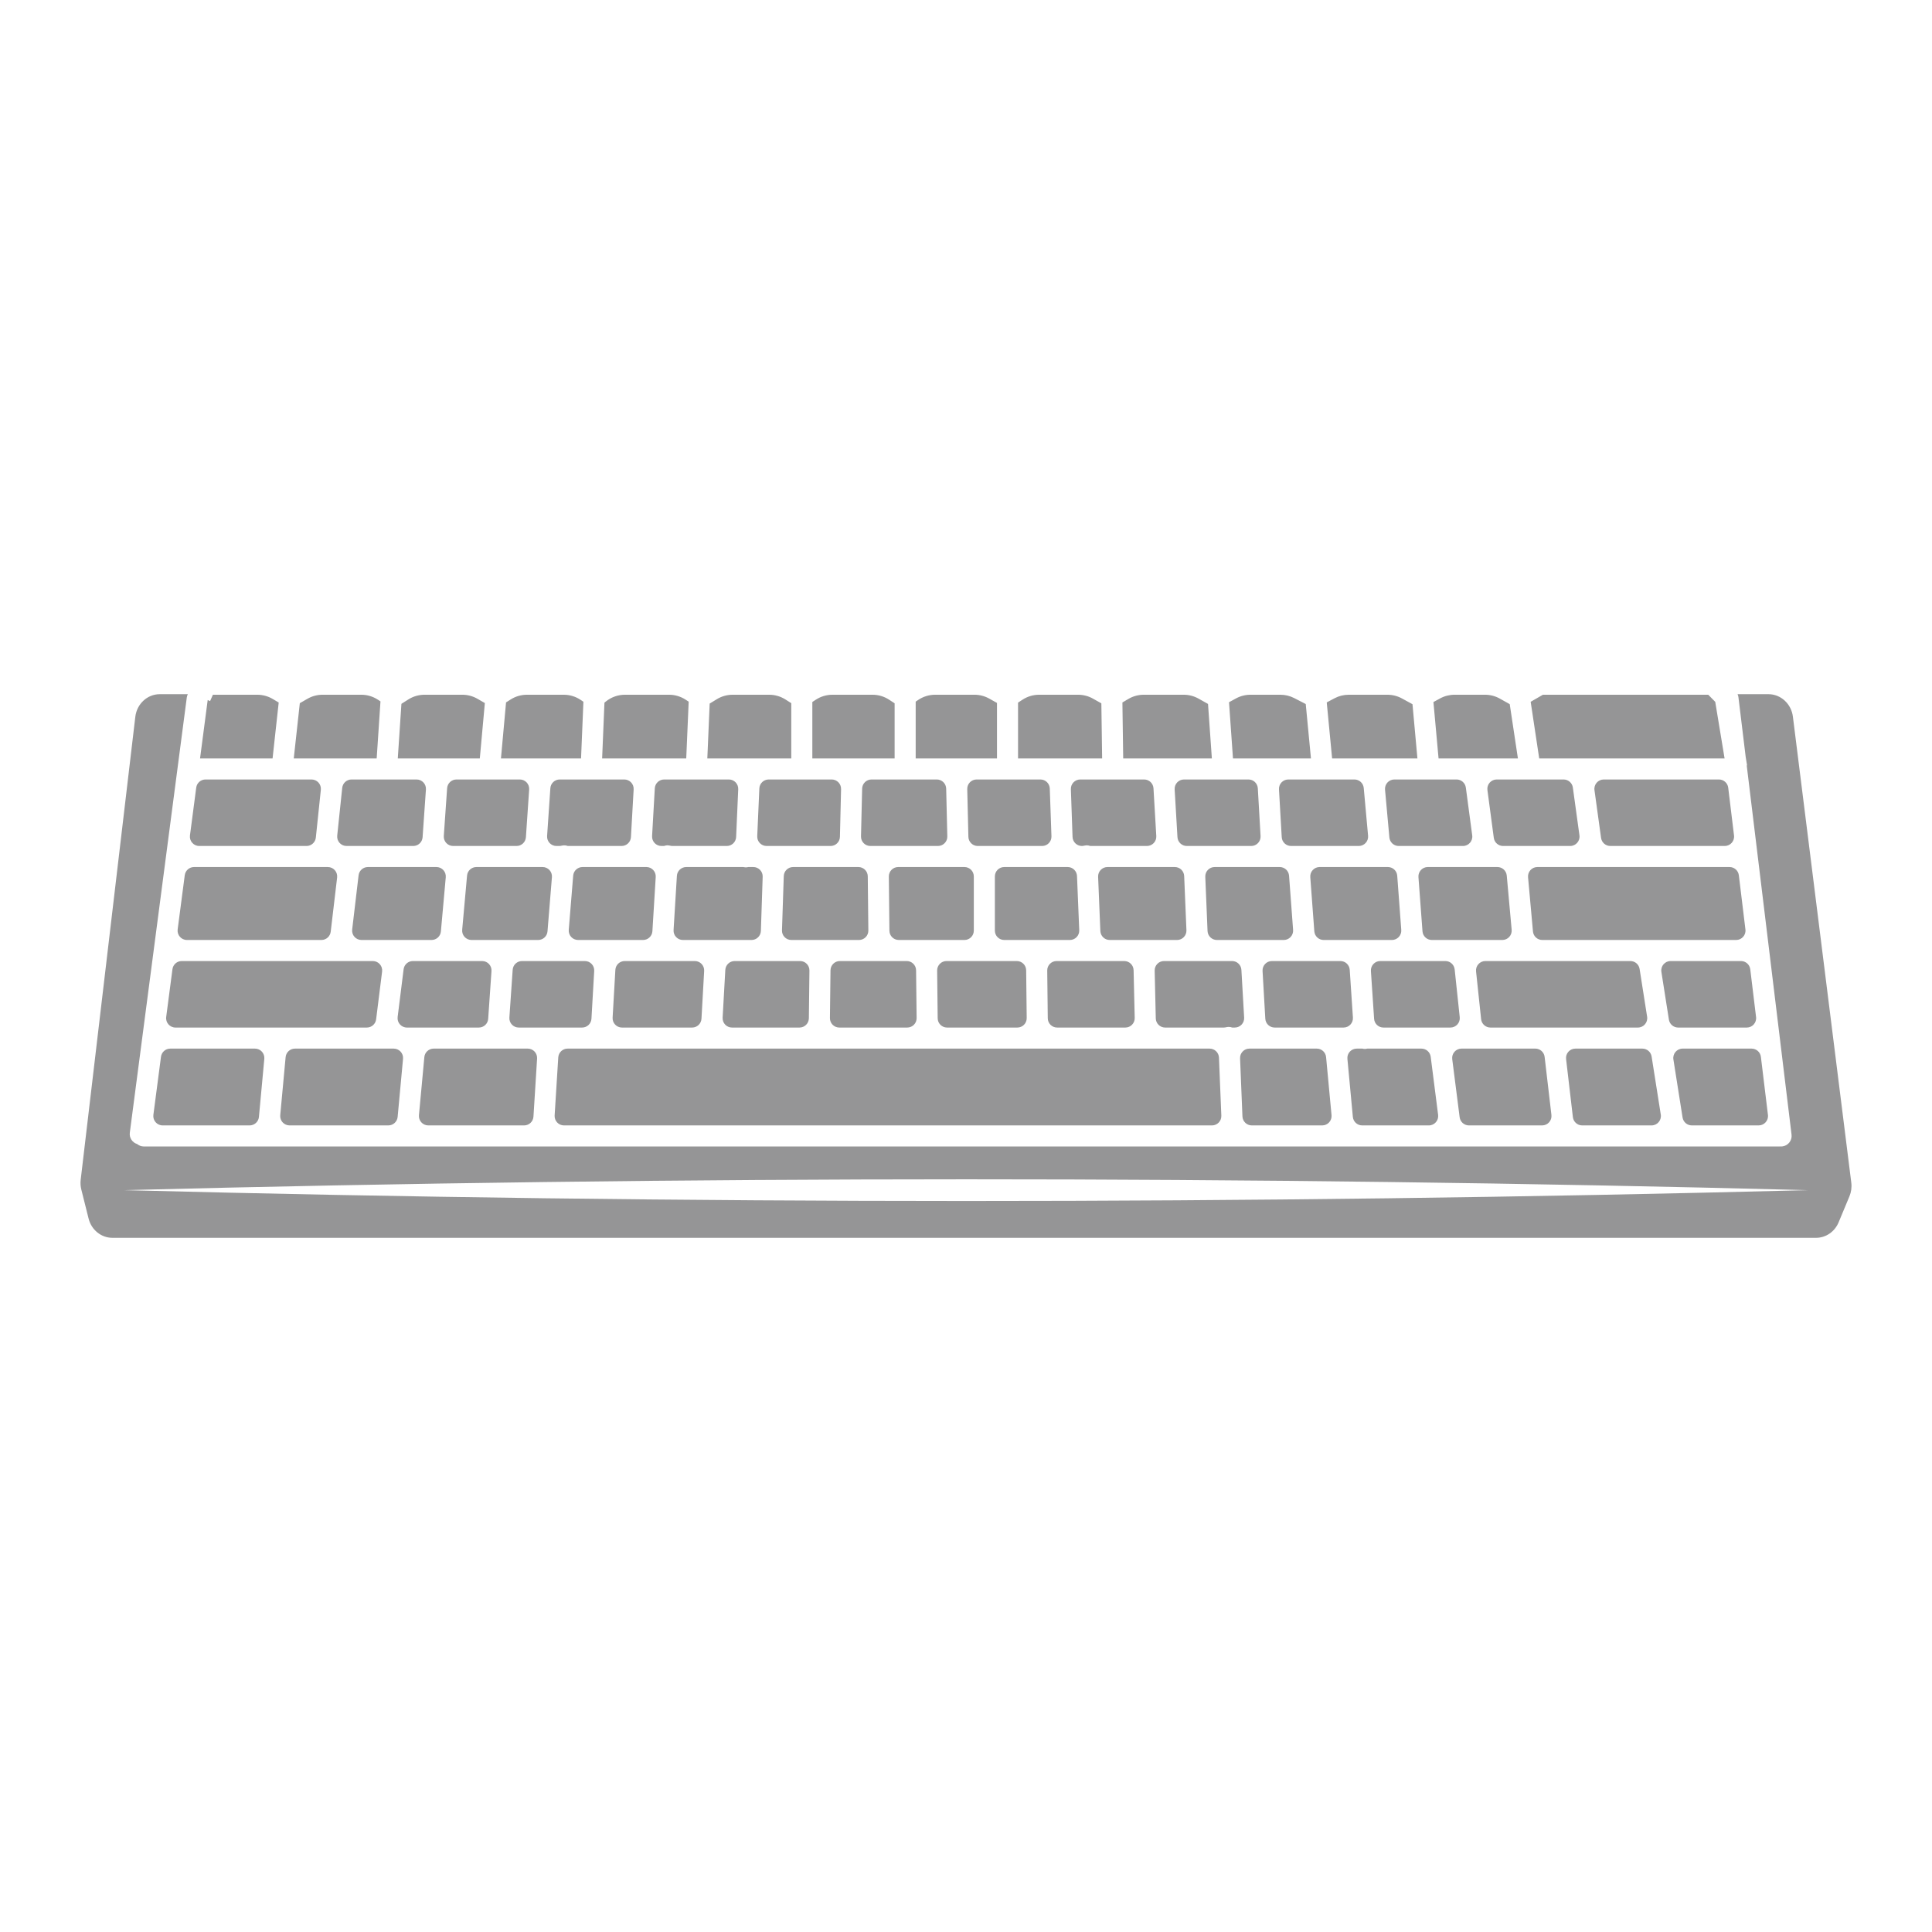
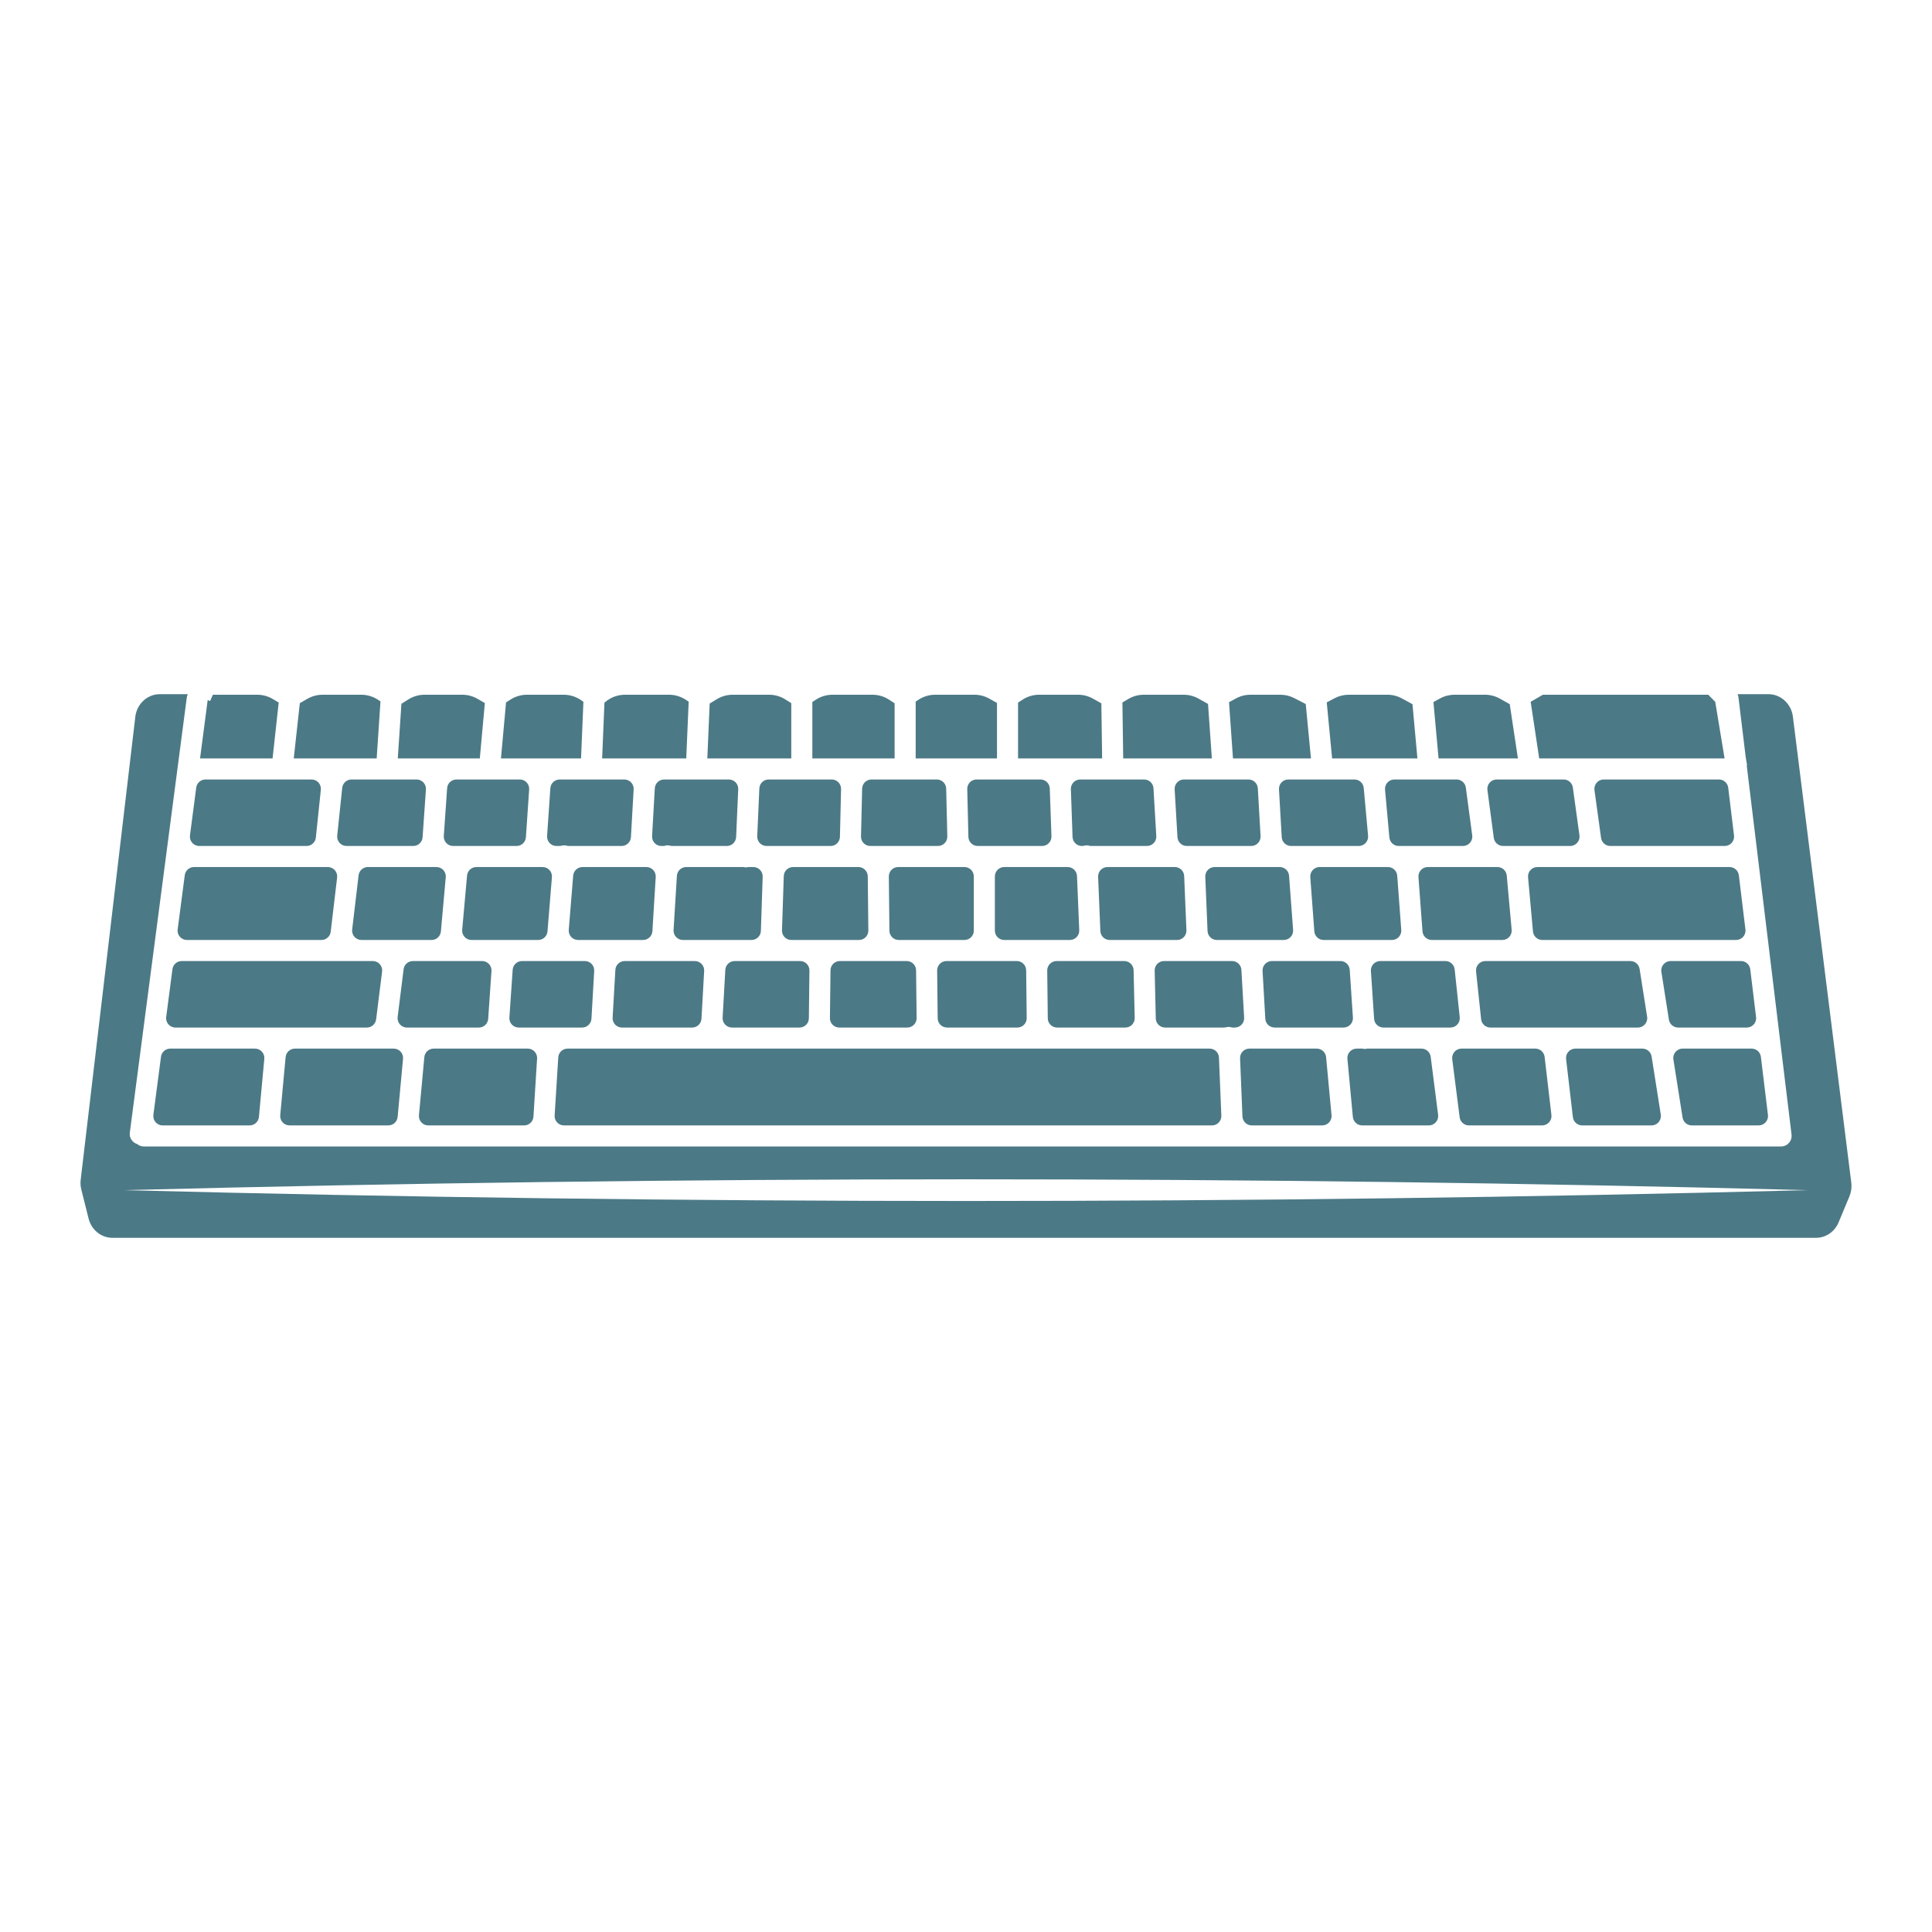
<svg xmlns="http://www.w3.org/2000/svg" version="1.1" id="Capa_1" x="0px" y="0px" viewBox="0 0 1200 1200" enable-background="new 0 0 1200 1200" xml:space="preserve">
-   <path d="M587.688,489.822l0.707,29.681c0.078,3.264-2.547,5.952-5.812,5.952h-41.988  c-3.265,0-5.89-2.688-5.812-5.952l0.708-29.681c0.075-3.156,2.655-5.675,5.811-5.675h40.574  C585.033,484.147,587.612,486.667,587.688,489.822z M492.623,538.535c-3.136,0-5.707,2.487-5.81,5.622l-1.111,33.679  c-0.108,3.284,2.525,6.005,5.81,6.005h42.022c3.235,0,5.847-2.641,5.813-5.875l-0.359-33.679c-0.034-3.186-2.627-5.751-5.813-5.751  H492.623z M563.183,596.921h-41.532c-3.184,0-5.775,2.561-5.813,5.744l-0.354,29.681c-0.038,3.237,2.575,5.882,5.813,5.882h42.219  c3.236,0,5.849-2.643,5.813-5.879l-0.334-29.681C568.96,599.484,566.368,596.921,563.183,596.921z M646.23,484.147h-39.642  c-3.265,0-5.89,2.688-5.812,5.952l0.708,29.681c0.075,3.156,2.655,5.675,5.811,5.675h39.971c3.29,0,5.924-2.728,5.809-6.016  l-1.036-29.681C651.931,486.628,649.362,484.147,646.23,484.147z M623.746,538.535c-3.211,0-5.813,2.603-5.813,5.813v33.679  c0,3.211,2.603,5.813,5.813,5.813h40.781c3.305,0,5.945-2.751,5.808-6.053l-1.388-33.679c-0.128-3.115-2.691-5.574-5.808-5.574  H623.746z M322.873,484.147h-39.354c-3.054,0-5.587,2.362-5.799,5.409l-2.071,29.681c-0.234,3.362,2.43,6.218,5.799,6.218h39.401  c3.057,0,5.592-2.368,5.8-5.418l2.024-29.681C328.902,486.998,326.239,484.147,322.873,484.147z M557.884,538.535  c-3.235,0-5.847,2.641-5.813,5.875l0.358,33.679c0.034,3.186,2.627,5.751,5.813,5.751h40.797c3.211,0,5.813-2.603,5.813-5.813  v-33.679c0-3.21-2.603-5.813-5.813-5.813H557.884z M631.556,596.921h-43.664c-3.236,0-5.849,2.643-5.813,5.879l0.334,29.681  c0.036,3.185,2.628,5.748,5.813,5.748h43.667c3.236,0,5.85-2.643,5.813-5.879l-0.338-29.681  C637.333,599.483,634.741,596.921,631.556,596.921z M361.807,538.535c-3.027,0-5.548,2.323-5.794,5.34l-2.749,33.679  c-0.277,3.386,2.397,6.286,5.794,6.286h40.36c3.073,0,5.615-2.391,5.802-5.458l2.062-33.679c0.204-3.344-2.452-6.169-5.802-6.169  H361.807z M387.766,484.147h-40.129c-3.057,0-5.592,2.368-5.8,5.418l-2.024,29.681c-0.229,3.358,2.433,6.209,5.8,6.209h1.808  c0.543,0,1.074-0.109,1.602-0.231c0.626-0.144,1.282-0.202,1.96-0.15c0.582,0.048,1.128,0.194,1.654,0.381h33.443  c3.082,0,5.629-2.406,5.804-5.483l1.686-29.681C393.759,486.956,391.106,484.147,387.766,484.147z M295.888,538.535  c-3.009,0-5.521,2.296-5.79,5.293l-3.027,33.679c-0.306,3.402,2.374,6.333,5.79,6.333h41.406c3.027,0,5.548-2.323,5.794-5.34  l2.749-33.679c0.276-3.386-2.397-6.286-5.794-6.286H295.888z M388.015,596.921c-3.081,0-5.627,2.404-5.804,5.48l-1.706,29.681  c-0.192,3.336,2.462,6.147,5.804,6.147h43.586c3.084,0,5.631-2.408,5.804-5.487l1.667-29.681c0.187-3.333-2.465-6.139-5.804-6.139  H388.015z M464.752,538.535c-0.491,0.118-0.996,0.199-1.521,0.199c-0.097,0-0.194-0.003-0.294-0.005  c-0.454-0.02-0.895-0.087-1.319-0.194h-35.386c-3.072,0-5.614,2.391-5.802,5.458l-2.063,33.679  c-0.205,3.344,2.452,6.169,5.802,6.169h42.62c3.136,0,5.707-2.487,5.81-5.622l1.111-33.679c0.108-3.284-2.525-6.005-5.81-6.005  H464.752z M516.59,484.147H477.45c-3.111,0-5.671,2.45-5.808,5.558l-1.306,29.681c-0.146,3.308,2.497,6.069,5.808,6.069h39.738  c3.157,0,5.737-2.519,5.812-5.675l0.707-29.681C522.479,486.835,519.854,484.147,516.59,484.147z M452.717,484.147h-40.204  c-3.083,0-5.629,2.406-5.804,5.484l-1.686,29.681c-0.19,3.335,2.464,6.143,5.804,6.143h1.559c0.82-0.298,1.714-0.443,2.65-0.388  c0.333,0.02,0.655,0.073,0.968,0.148c0.542,0.129,1.087,0.241,1.644,0.241h33.764c3.111,0,5.671-2.45,5.808-5.558l1.306-29.681  C458.671,486.909,456.028,484.147,452.717,484.147z M456.309,596.921c-3.084,0-5.631,2.408-5.804,5.487l-1.667,29.681  c-0.187,3.334,2.465,6.139,5.804,6.139h41.947c3.184,0,5.775-2.561,5.813-5.744l0.353-29.681c0.039-3.237-2.575-5.882-5.813-5.882  H456.309z M123.756,525.455h66.636c2.976,0,5.472-2.248,5.782-5.208l3.107-29.681c0.359-3.431-2.332-6.419-5.782-6.419h-65.858  c-2.919,0-5.385,2.164-5.764,5.059l-3.886,29.681C117.537,522.368,120.246,525.455,123.756,525.455z M105.757,651.309  c-2.919,0-5.385,2.164-5.764,5.059l-4.724,36.078c-0.455,3.481,2.254,6.568,5.764,6.568h54.003c3.002,0,5.511-2.286,5.788-5.276  l3.347-36.078c0.316-3.408-2.366-6.35-5.788-6.35H105.757z M881.024,544.78l2.509,33.679c0.226,3.035,2.754,5.381,5.797,5.381h43.8  c3.418,0,6.098-2.934,5.79-6.337l-3.049-33.679c-0.271-2.995-2.782-5.289-5.79-5.289h-43.26  C883.441,538.535,880.773,541.409,881.024,544.78z M110.348,577.273c-0.456,3.481,2.254,6.568,5.764,6.568h83.524  c2.947,0,5.427-2.204,5.773-5.13l3.984-33.679c0.409-3.457-2.292-6.496-5.773-6.496h-83.099c-2.919,0-5.385,2.164-5.764,5.059  L110.348,577.273z M233.618,633.136l3.71-29.681c0.434-3.47-2.272-6.534-5.768-6.534H112.877c-2.919,0-5.385,2.164-5.764,5.059  l-3.886,29.681c-0.455,3.48,2.254,6.568,5.764,6.568h118.858C230.781,638.228,233.254,636.045,233.618,633.136z M698.286,596.921  h-42.02c-3.237,0-5.85,2.643-5.813,5.879l0.338,29.681c0.036,3.185,2.628,5.747,5.813,5.747h42.373c3.263,0,5.887-2.686,5.811-5.948  l-0.69-29.681C704.024,599.442,701.444,596.921,698.286,596.921z M1080.03,543.648c-0.354-2.918-2.831-5.113-5.771-5.113H954.891  c-3.417,0-6.097,2.934-5.789,6.337l3.049,33.679c0.271,2.995,2.782,5.289,5.79,5.289h120.408c3.488,0,6.191-3.051,5.771-6.514  L1080.03,543.648z M1045.119,651.309c-3.572,0-6.299,3.192-5.742,6.72l5.696,36.078c0.446,2.826,2.882,4.907,5.742,4.907h41.516  c3.489,0,6.191-3.051,5.771-6.514l-4.381-36.078c-0.354-2.918-2.831-5.113-5.771-5.113H1045.119z M1087.119,602.034  c-0.354-2.918-2.831-5.113-5.771-5.113h-43.688c-3.571,0-6.297,3.189-5.743,6.717l4.669,29.681c0.444,2.827,2.88,4.91,5.742,4.91  h42.624c3.489,0,6.191-3.051,5.771-6.514L1087.119,602.034z M775.452,484.147h-40.055c-3.345,0-6,2.816-5.803,6.155l1.746,29.681  c0.181,3.073,2.725,5.472,5.803,5.472h40.014c3.342,0,5.996-2.811,5.804-6.147l-1.706-29.681  C781.078,486.551,778.533,484.147,775.452,484.147z M682.059,544.588l1.388,33.679c0.128,3.115,2.691,5.574,5.809,5.574h41.85  c3.305,0,5.946-2.753,5.808-6.055l-1.403-33.679c-0.13-3.114-2.692-5.571-5.808-5.571h-41.835  C684.563,538.535,681.923,541.286,682.059,544.588z M748.624,544.59l1.403,33.679c0.13,3.114,2.692,5.571,5.808,5.571h41.535  c3.381,0,6.048-2.874,5.797-6.245l-2.508-33.679c-0.226-3.035-2.754-5.382-5.797-5.382h-40.43  C751.127,538.535,748.486,541.288,748.624,544.59z M910.463,489.192c-0.385-2.888-2.849-5.045-5.762-5.045H866.06  c-3.419,0-6.099,2.935-5.79,6.34l2.699,29.681c0.272,2.994,2.783,5.287,5.79,5.287h39.9c3.516,0,6.227-3.097,5.762-6.582  L910.463,489.192z M933.587,525.455h41.678c3.526,0,6.241-3.114,5.759-6.607l-4.093-29.681c-0.397-2.877-2.855-5.019-5.759-5.019  h-41.543c-3.516,0-6.227,3.097-5.762,6.582l3.958,29.681C928.21,523.298,930.674,525.455,933.587,525.455z M813.84,544.78  l2.509,33.679c0.226,3.035,2.754,5.381,5.797,5.381h42.409c3.38,0,6.048-2.874,5.797-6.245l-2.508-33.679  c-0.226-3.035-2.754-5.382-5.797-5.382h-42.409C816.256,538.535,813.589,541.409,813.84,544.78z M841.254,484.147H800.2  c-3.342,0-5.995,2.811-5.804,6.147l1.706,29.681c0.177,3.076,2.723,5.48,5.804,5.48h42.047c3.418,0,6.099-2.935,5.789-6.34  l-2.699-29.681C846.771,486.44,844.261,484.147,841.254,484.147z M710.645,484.147H670.95c-3.29,0-5.924,2.728-5.809,6.016  l1.036,29.681c0.11,3.13,2.678,5.61,5.81,5.61c0.547,0,1.081-0.108,1.613-0.236c0.358-0.086,0.727-0.144,1.11-0.16  c0.089-0.003,0.181-0.005,0.273-0.005c0.77,0,1.503,0.154,2.192,0.401h35.217c3.345,0,6-2.816,5.803-6.154l-1.746-29.681  C716.268,486.547,713.723,484.147,710.645,484.147z M504.559,471.067h51.105V436.83l-3.414-2.234  c-3.078-2.014-6.676-3.086-10.354-3.086h-24.82c-3.678,0-7.276,1.072-10.354,3.086l-2.163,1.415V471.067z M568.744,471.067h50.505  v-34.46l-4.783-2.682c-2.826-1.584-6.01-2.416-9.249-2.416h-24.338c-3.779,0-7.471,1.132-10.601,3.25l-1.534,1.038V471.067z   M697.638,471.067h55.07l-2.383-33.84l-5.891-3.302c-2.825-1.584-6.01-2.415-9.248-2.415h-24.744c-3.403,0-6.742,0.918-9.667,2.657  l-3.627,2.157L697.638,471.067z M632.328,471.067h52.226l-0.482-34.213l-5.223-2.928c-2.825-1.584-6.01-2.416-9.249-2.416h-24.155  c-3.678,0-7.276,1.072-10.353,3.085l-2.764,1.807V471.067z M765.822,471.067h48.437l-3.238-33.779l-7.106-3.67  c-2.683-1.385-5.658-2.108-8.678-2.108h-18.522c-3.163,0-6.276,0.793-9.053,2.308l-4.297,2.343L765.822,471.067z M893.516,471.067  h49.287l-5.079-33.702l-6.132-3.439c-2.826-1.584-6.011-2.417-9.25-2.417h-18.856c-3.163,0-6.277,0.794-9.054,2.308l-4.099,2.235  L893.516,471.067z M956.028,471.067h115.141l-5.804-35.14l-4.346-4.417H958.335l-7.607,4.39L956.028,471.067z M827.398,471.067  h52.986l-3.062-33.679l-6.551-3.571c-2.777-1.514-5.89-2.307-9.053-2.307h-23.973c-3.089,0-6.132,0.757-8.861,2.204l-4.822,2.557  L827.398,471.067z M128.99,434.882l-4.737,36.185H169.3l3.806-34.721l-3.665-2.179c-2.925-1.739-6.264-2.657-9.667-2.657h-27.537  l-1.75,3.955l-1.495-0.662C128.989,434.83,128.994,434.855,128.99,434.882z M182.46,471.067h51.502l2.362-35.425l-1.6-1.047  c-3.078-2.013-6.676-3.086-10.354-3.086h-23.985c-3.319,0-6.579,0.873-9.454,2.532l-4.71,2.718L182.46,471.067z M439.332,471.067  h52.147V436.75l-3.644-2.307c-3.026-1.916-6.534-2.933-10.117-2.933h-22.628c-3.49,0-6.912,0.966-9.887,2.79l-4.409,2.704  L439.332,471.067z M1148.719,743.081l-6.734,16.151c-2.432,5.83-7.93,9.6-14.008,9.6H69.812c-6.941,0-13.021-4.911-14.784-11.945  l-4.527-18.061c-0.493-1.973-0.623-3.999-0.386-6.02l33.932-287.594c0.945-8.007,7.467-14.043,15.17-14.043h17.441  c-0.305,0.623-0.541,1.29-0.635,2.017L80.632,703.507c-0.421,3.206,1.565,6.155,4.552,7.078c1.129,0.929,2.555,1.509,4.131,1.509  h1016.16c0.13,0,0.251-0.031,0.379-0.038c0.139,0.009,0.272,0.038,0.413,0.038c0.263,0,0.529-0.015,0.797-0.049  c3.584-0.434,6.139-3.694,5.702-7.281l-27.85-229.384l0.218-0.036l-0.84-5.085l-4.52-37.229c-0.08-0.665-0.284-1.279-0.542-1.861  h19.207c7.644,0,14.158,5.986,15.157,13.921l36.275,289.495C1150.231,737.48,1149.833,740.415,1148.719,743.081z M1122.944,739.221  c-347.101-9.015-698.683-8.943-1045.785,0.002C424.262,748.167,775.844,748.239,1122.944,739.221z M373.993,471.067h52.244  l1.512-35.249l-1.871-1.224c-3.077-2.013-6.676-3.085-10.353-3.085h-27.324c-4.364,0-8.594,1.509-11.972,4.272l-0.794,0.649  L373.993,471.067z M311.153,471.067H360.9l1.466-35.196l-1.642-1.111c-3.13-2.118-6.822-3.25-10.601-3.25h-22.808  c-3.582,0-7.09,1.017-10.116,2.933l-2.884,1.826L311.153,471.067z M247.07,471.067h50.951l3.124-34.388l-4.568-2.637  c-2.875-1.659-6.136-2.533-9.455-2.533h-23.393c-3.581,0-7.089,1.017-10.115,2.932l-4.283,2.711L247.07,471.067z M367.364,632.749  l1.706-29.681c0.192-3.336-2.462-6.147-5.804-6.147h-39.032c-3.055,0-5.589,2.365-5.8,5.413l-2.047,29.681  c-0.232,3.36,2.431,6.213,5.799,6.213h39.374C364.642,638.228,367.188,635.825,367.364,632.749z M271.08,538.535h-42.582  c-2.946,0-5.427,2.204-5.773,5.13l-3.983,33.679c-0.409,3.457,2.292,6.496,5.773,6.496h43.539c3.009,0,5.52-2.296,5.79-5.293  l3.027-33.679C277.176,541.466,274.496,538.535,271.08,538.535z M350.294,699.013h402.491c3.304,0,5.943-2.749,5.808-6.05  l-1.472-36.078c-0.127-3.116-2.69-5.576-5.808-5.576H352.55c-3.07,0-5.611,2.387-5.802,5.451l-2.255,36.078  C344.283,696.184,346.941,699.013,350.294,699.013z M266.007,699.013h59.532c3.07,0,5.611-2.387,5.802-5.451l2.255-36.078  c0.209-3.347-2.449-6.176-5.802-6.176h-58.44c-3.002,0-5.511,2.287-5.788,5.276l-3.347,36.078  C259.902,696.071,262.584,699.013,266.007,699.013z M297.422,638.228c3.055,0,5.589-2.365,5.8-5.413l2.047-29.681  c0.232-3.36-2.431-6.213-5.799-6.213h-43.011c-2.932,0-5.405,2.183-5.768,5.092l-3.711,29.681c-0.434,3.47,2.272,6.534,5.769,6.534  H297.422z M1000.206,525.455h71.054c3.488,0,6.191-3.051,5.771-6.514l-3.604-29.681c-0.354-2.918-2.831-5.113-5.771-5.113h-71.543  c-3.526,0-6.24,3.114-5.758,6.608l4.093,29.681C994.844,523.312,997.302,525.455,1000.206,525.455z M761.779,637.992  c0.359-0.086,0.728-0.144,1.111-0.16c0.862-0.031,1.693,0.116,2.465,0.396h1.603c3.342,0,5.996-2.811,5.804-6.147l-1.706-29.681  c-0.177-3.076-2.723-5.48-5.804-5.48h-42.256c-3.263,0-5.887,2.686-5.811,5.949l0.691,29.681c0.073,3.157,2.654,5.678,5.812,5.678  h36.478C760.713,638.228,761.248,638.12,761.779,637.992z M179.849,699.013h61.346c3.003,0,5.511-2.286,5.788-5.276l3.347-36.078  c0.316-3.408-2.366-6.35-5.789-6.35h-61.346c-3.002,0-5.511,2.287-5.788,5.276l-3.347,36.078  C173.744,696.071,176.426,699.013,179.849,699.013z M906.614,693.936c0.371,2.902,2.841,5.077,5.767,5.077h45.462  c3.478,0,6.178-3.034,5.774-6.489l-4.222-36.078c-0.343-2.929-2.825-5.138-5.774-5.138h-45.845c-3.503,0-6.21,3.075-5.767,6.549  L906.614,693.936z M1023.059,631.512l-4.669-29.681c-0.445-2.827-2.88-4.91-5.742-4.91h-90.059c-3.453,0-6.144,2.992-5.781,6.425  l3.142,29.681c0.313,2.957,2.807,5.201,5.781,5.201h91.586C1020.887,638.228,1023.614,635.039,1023.059,631.512z M258.751,484.147  h-40.41c-2.976,0-5.472,2.248-5.781,5.208l-3.107,29.681c-0.359,3.431,2.332,6.418,5.782,6.418h41.446  c3.054,0,5.587-2.362,5.799-5.409l2.071-29.681C264.785,487.004,262.121,484.147,258.751,484.147z M976.946,693.876  c0.343,2.929,2.825,5.137,5.774,5.137h43.081c3.572,0,6.299-3.192,5.742-6.72l-5.697-36.078c-0.446-2.826-2.881-4.907-5.742-4.907  h-41.607c-3.478,0-6.178,3.034-5.774,6.489L976.946,693.876z M906.666,631.803l-3.143-29.681c-0.313-2.957-2.807-5.201-5.781-5.201  H857.3c-3.363,0-6.024,2.845-5.8,6.2l1.979,29.681c0.203,3.054,2.74,5.426,5.8,5.426h41.607  C904.338,638.228,907.03,635.237,906.666,631.803z M777.513,699.013h43.741c3.425,0,6.107-2.946,5.788-6.356l-3.382-36.078  c-0.28-2.987-2.788-5.271-5.788-5.271h-41.831c-3.304,0-5.943,2.75-5.809,6.05l1.472,36.078  C771.831,696.553,774.395,699.013,777.513,699.013z M840.319,632.029l-1.979-29.681c-0.203-3.054-2.74-5.427-5.8-5.427h-42.539  c-3.342,0-5.995,2.811-5.804,6.147l1.706,29.681c0.177,3.076,2.723,5.48,5.804,5.48h42.812  C837.882,638.228,840.543,635.384,840.319,632.029z M846.069,699.013h41.406c3.503,0,6.21-3.075,5.766-6.549l-4.605-36.078  c-0.37-2.903-2.841-5.077-5.766-5.077h-33.609c-0.355,0.085-0.715,0.159-1.091,0.184c-0.148,0.01-0.294,0.015-0.442,0.015  c-0.523,0-1.026-0.081-1.517-0.199h-3.524c-3.425,0-6.107,2.946-5.788,6.356l3.382,36.078  C840.561,696.73,843.069,699.013,846.069,699.013z" fill="#959596" />
+   <path d="M587.688,489.822l0.707,29.681c0.078,3.264-2.547,5.952-5.812,5.952h-41.988  c-3.265,0-5.89-2.688-5.812-5.952l0.708-29.681c0.075-3.156,2.655-5.675,5.811-5.675h40.574  C585.033,484.147,587.612,486.667,587.688,489.822z M492.623,538.535c-3.136,0-5.707,2.487-5.81,5.622l-1.111,33.679  c-0.108,3.284,2.525,6.005,5.81,6.005h42.022c3.235,0,5.847-2.641,5.813-5.875l-0.359-33.679c-0.034-3.186-2.627-5.751-5.813-5.751  H492.623z M563.183,596.921h-41.532c-3.184,0-5.775,2.561-5.813,5.744l-0.354,29.681c-0.038,3.237,2.575,5.882,5.813,5.882h42.219  c3.236,0,5.849-2.643,5.813-5.879l-0.334-29.681C568.96,599.484,566.368,596.921,563.183,596.921z M646.23,484.147h-39.642  c-3.265,0-5.89,2.688-5.812,5.952l0.708,29.681c0.075,3.156,2.655,5.675,5.811,5.675h39.971c3.29,0,5.924-2.728,5.809-6.016  l-1.036-29.681C651.931,486.628,649.362,484.147,646.23,484.147z M623.746,538.535c-3.211,0-5.813,2.603-5.813,5.813v33.679  c0,3.211,2.603,5.813,5.813,5.813h40.781c3.305,0,5.945-2.751,5.808-6.053l-1.388-33.679c-0.128-3.115-2.691-5.574-5.808-5.574  H623.746z M322.873,484.147h-39.354c-3.054,0-5.587,2.362-5.799,5.409l-2.071,29.681c-0.234,3.362,2.43,6.218,5.799,6.218h39.401  c3.057,0,5.592-2.368,5.8-5.418l2.024-29.681C328.902,486.998,326.239,484.147,322.873,484.147z M557.884,538.535  c-3.235,0-5.847,2.641-5.813,5.875l0.358,33.679c0.034,3.186,2.627,5.751,5.813,5.751h40.797c3.211,0,5.813-2.603,5.813-5.813  v-33.679c0-3.21-2.603-5.813-5.813-5.813H557.884z M631.556,596.921h-43.664c-3.236,0-5.849,2.643-5.813,5.879l0.334,29.681  c0.036,3.185,2.628,5.748,5.813,5.748h43.667c3.236,0,5.85-2.643,5.813-5.879l-0.338-29.681  C637.333,599.483,634.741,596.921,631.556,596.921z M361.807,538.535c-3.027,0-5.548,2.323-5.794,5.34l-2.749,33.679  c-0.277,3.386,2.397,6.286,5.794,6.286h40.36c3.073,0,5.615-2.391,5.802-5.458l2.062-33.679c0.204-3.344-2.452-6.169-5.802-6.169  H361.807z M387.766,484.147h-40.129c-3.057,0-5.592,2.368-5.8,5.418l-2.024,29.681c-0.229,3.358,2.433,6.209,5.8,6.209h1.808  c0.543,0,1.074-0.109,1.602-0.231c0.626-0.144,1.282-0.202,1.96-0.15c0.582,0.048,1.128,0.194,1.654,0.381h33.443  c3.082,0,5.629-2.406,5.804-5.483l1.686-29.681C393.759,486.956,391.106,484.147,387.766,484.147z M295.888,538.535  c-3.009,0-5.521,2.296-5.79,5.293l-3.027,33.679c-0.306,3.402,2.374,6.333,5.79,6.333h41.406c3.027,0,5.548-2.323,5.794-5.34  l2.749-33.679c0.276-3.386-2.397-6.286-5.794-6.286H295.888z M388.015,596.921c-3.081,0-5.627,2.404-5.804,5.48l-1.706,29.681  c-0.192,3.336,2.462,6.147,5.804,6.147h43.586c3.084,0,5.631-2.408,5.804-5.487l1.667-29.681c0.187-3.333-2.465-6.139-5.804-6.139  H388.015z M464.752,538.535c-0.491,0.118-0.996,0.199-1.521,0.199c-0.097,0-0.194-0.003-0.294-0.005  c-0.454-0.02-0.895-0.087-1.319-0.194h-35.386c-3.072,0-5.614,2.391-5.802,5.458l-2.063,33.679  c-0.205,3.344,2.452,6.169,5.802,6.169h42.62c3.136,0,5.707-2.487,5.81-5.622l1.111-33.679c0.108-3.284-2.525-6.005-5.81-6.005  H464.752z M516.59,484.147H477.45c-3.111,0-5.671,2.45-5.808,5.558l-1.306,29.681c-0.146,3.308,2.497,6.069,5.808,6.069h39.738  c3.157,0,5.737-2.519,5.812-5.675l0.707-29.681C522.479,486.835,519.854,484.147,516.59,484.147z M452.717,484.147h-40.204  c-3.083,0-5.629,2.406-5.804,5.484l-1.686,29.681c-0.19,3.335,2.464,6.143,5.804,6.143h1.559c0.82-0.298,1.714-0.443,2.65-0.388  c0.333,0.02,0.655,0.073,0.968,0.148c0.542,0.129,1.087,0.241,1.644,0.241h33.764c3.111,0,5.671-2.45,5.808-5.558l1.306-29.681  C458.671,486.909,456.028,484.147,452.717,484.147z M456.309,596.921c-3.084,0-5.631,2.408-5.804,5.487l-1.667,29.681  c-0.187,3.334,2.465,6.139,5.804,6.139h41.947c3.184,0,5.775-2.561,5.813-5.744l0.353-29.681c0.039-3.237-2.575-5.882-5.813-5.882  H456.309z M123.756,525.455h66.636c2.976,0,5.472-2.248,5.782-5.208l3.107-29.681c0.359-3.431-2.332-6.419-5.782-6.419h-65.858  c-2.919,0-5.385,2.164-5.764,5.059l-3.886,29.681C117.537,522.368,120.246,525.455,123.756,525.455z M105.757,651.309  c-2.919,0-5.385,2.164-5.764,5.059l-4.724,36.078c-0.455,3.481,2.254,6.568,5.764,6.568h54.003c3.002,0,5.511-2.286,5.788-5.276  l3.347-36.078c0.316-3.408-2.366-6.35-5.788-6.35H105.757z M881.024,544.78l2.509,33.679c0.226,3.035,2.754,5.381,5.797,5.381h43.8  c3.418,0,6.098-2.934,5.79-6.337l-3.049-33.679c-0.271-2.995-2.782-5.289-5.79-5.289h-43.26  C883.441,538.535,880.773,541.409,881.024,544.78z M110.348,577.273c-0.456,3.481,2.254,6.568,5.764,6.568h83.524  c2.947,0,5.427-2.204,5.773-5.13l3.984-33.679c0.409-3.457-2.292-6.496-5.773-6.496h-83.099c-2.919,0-5.385,2.164-5.764,5.059  L110.348,577.273z M233.618,633.136l3.71-29.681c0.434-3.47-2.272-6.534-5.768-6.534H112.877c-2.919,0-5.385,2.164-5.764,5.059  l-3.886,29.681c-0.455,3.48,2.254,6.568,5.764,6.568h118.858C230.781,638.228,233.254,636.045,233.618,633.136z M698.286,596.921  h-42.02c-3.237,0-5.85,2.643-5.813,5.879l0.338,29.681c0.036,3.185,2.628,5.747,5.813,5.747h42.373c3.263,0,5.887-2.686,5.811-5.948  l-0.69-29.681C704.024,599.442,701.444,596.921,698.286,596.921z M1080.03,543.648c-0.354-2.918-2.831-5.113-5.771-5.113H954.891  c-3.417,0-6.097,2.934-5.789,6.337l3.049,33.679c0.271,2.995,2.782,5.289,5.79,5.289h120.408c3.488,0,6.191-3.051,5.771-6.514  L1080.03,543.648z M1045.119,651.309c-3.572,0-6.299,3.192-5.742,6.72l5.696,36.078c0.446,2.826,2.882,4.907,5.742,4.907h41.516  c3.489,0,6.191-3.051,5.771-6.514l-4.381-36.078c-0.354-2.918-2.831-5.113-5.771-5.113H1045.119z M1087.119,602.034  c-0.354-2.918-2.831-5.113-5.771-5.113h-43.688c-3.571,0-6.297,3.189-5.743,6.717l4.669,29.681c0.444,2.827,2.88,4.91,5.742,4.91  h42.624c3.489,0,6.191-3.051,5.771-6.514L1087.119,602.034z M775.452,484.147h-40.055c-3.345,0-6,2.816-5.803,6.155l1.746,29.681  c0.181,3.073,2.725,5.472,5.803,5.472h40.014c3.342,0,5.996-2.811,5.804-6.147l-1.706-29.681  C781.078,486.551,778.533,484.147,775.452,484.147z M682.059,544.588l1.388,33.679c0.128,3.115,2.691,5.574,5.809,5.574h41.85  c3.305,0,5.946-2.753,5.808-6.055l-1.403-33.679c-0.13-3.114-2.692-5.571-5.808-5.571h-41.835  C684.563,538.535,681.923,541.286,682.059,544.588z M748.624,544.59l1.403,33.679c0.13,3.114,2.692,5.571,5.808,5.571h41.535  c3.381,0,6.048-2.874,5.797-6.245l-2.508-33.679c-0.226-3.035-2.754-5.382-5.797-5.382h-40.43  C751.127,538.535,748.486,541.288,748.624,544.59z M910.463,489.192c-0.385-2.888-2.849-5.045-5.762-5.045H866.06  c-3.419,0-6.099,2.935-5.79,6.34l2.699,29.681c0.272,2.994,2.783,5.287,5.79,5.287h39.9c3.516,0,6.227-3.097,5.762-6.582  L910.463,489.192z M933.587,525.455h41.678c3.526,0,6.241-3.114,5.759-6.607l-4.093-29.681c-0.397-2.877-2.855-5.019-5.759-5.019  h-41.543c-3.516,0-6.227,3.097-5.762,6.582l3.958,29.681C928.21,523.298,930.674,525.455,933.587,525.455z M813.84,544.78  l2.509,33.679c0.226,3.035,2.754,5.381,5.797,5.381h42.409c3.38,0,6.048-2.874,5.797-6.245l-2.508-33.679  c-0.226-3.035-2.754-5.382-5.797-5.382h-42.409C816.256,538.535,813.589,541.409,813.84,544.78z M841.254,484.147H800.2  c-3.342,0-5.995,2.811-5.804,6.147l1.706,29.681c0.177,3.076,2.723,5.48,5.804,5.48h42.047c3.418,0,6.099-2.935,5.789-6.34  l-2.699-29.681C846.771,486.44,844.261,484.147,841.254,484.147z M710.645,484.147H670.95c-3.29,0-5.924,2.728-5.809,6.016  l1.036,29.681c0.11,3.13,2.678,5.61,5.81,5.61c0.547,0,1.081-0.108,1.613-0.236c0.358-0.086,0.727-0.144,1.11-0.16  c0.089-0.003,0.181-0.005,0.273-0.005c0.77,0,1.503,0.154,2.192,0.401h35.217c3.345,0,6-2.816,5.803-6.154l-1.746-29.681  C716.268,486.547,713.723,484.147,710.645,484.147z M504.559,471.067h51.105V436.83l-3.414-2.234  c-3.078-2.014-6.676-3.086-10.354-3.086h-24.82c-3.678,0-7.276,1.072-10.354,3.086l-2.163,1.415V471.067z M568.744,471.067h50.505  v-34.46l-4.783-2.682c-2.826-1.584-6.01-2.416-9.249-2.416h-24.338c-3.779,0-7.471,1.132-10.601,3.25l-1.534,1.038V471.067z   M697.638,471.067h55.07l-2.383-33.84l-5.891-3.302c-2.825-1.584-6.01-2.415-9.248-2.415h-24.744c-3.403,0-6.742,0.918-9.667,2.657  l-3.627,2.157L697.638,471.067z M632.328,471.067h52.226l-0.482-34.213l-5.223-2.928c-2.825-1.584-6.01-2.416-9.249-2.416h-24.155  c-3.678,0-7.276,1.072-10.353,3.085l-2.764,1.807V471.067z M765.822,471.067h48.437l-3.238-33.779l-7.106-3.67  c-2.683-1.385-5.658-2.108-8.678-2.108h-18.522c-3.163,0-6.276,0.793-9.053,2.308l-4.297,2.343L765.822,471.067z M893.516,471.067  h49.287l-5.079-33.702l-6.132-3.439c-2.826-1.584-6.011-2.417-9.25-2.417h-18.856c-3.163,0-6.277,0.794-9.054,2.308l-4.099,2.235  L893.516,471.067z M956.028,471.067h115.141l-5.804-35.14l-4.346-4.417H958.335l-7.607,4.39L956.028,471.067z M827.398,471.067  h52.986l-3.062-33.679l-6.551-3.571c-2.777-1.514-5.89-2.307-9.053-2.307h-23.973c-3.089,0-6.132,0.757-8.861,2.204l-4.822,2.557  L827.398,471.067z M128.99,434.882l-4.737,36.185H169.3l3.806-34.721l-3.665-2.179c-2.925-1.739-6.264-2.657-9.667-2.657h-27.537  l-1.75,3.955l-1.495-0.662C128.989,434.83,128.994,434.855,128.99,434.882z M182.46,471.067h51.502l2.362-35.425l-1.6-1.047  c-3.078-2.013-6.676-3.086-10.354-3.086h-23.985c-3.319,0-6.579,0.873-9.454,2.532l-4.71,2.718L182.46,471.067z M439.332,471.067  h52.147V436.75l-3.644-2.307c-3.026-1.916-6.534-2.933-10.117-2.933h-22.628c-3.49,0-6.912,0.966-9.887,2.79l-4.409,2.704  L439.332,471.067z M1148.719,743.081l-6.734,16.151c-2.432,5.83-7.93,9.6-14.008,9.6H69.812c-6.941,0-13.021-4.911-14.784-11.945  l-4.527-18.061c-0.493-1.973-0.623-3.999-0.386-6.02l33.932-287.594c0.945-8.007,7.467-14.043,15.17-14.043h17.441  c-0.305,0.623-0.541,1.29-0.635,2.017L80.632,703.507c-0.421,3.206,1.565,6.155,4.552,7.078c1.129,0.929,2.555,1.509,4.131,1.509  h1016.16c0.13,0,0.251-0.031,0.379-0.038c0.139,0.009,0.272,0.038,0.413,0.038c0.263,0,0.529-0.015,0.797-0.049  c3.584-0.434,6.139-3.694,5.702-7.281l-27.85-229.384l0.218-0.036l-0.84-5.085l-4.52-37.229c-0.08-0.665-0.284-1.279-0.542-1.861  h19.207c7.644,0,14.158,5.986,15.157,13.921l36.275,289.495C1150.231,737.48,1149.833,740.415,1148.719,743.081z M1122.944,739.221  c-347.101-9.015-698.683-8.943-1045.785,0.002C424.262,748.167,775.844,748.239,1122.944,739.221z M373.993,471.067h52.244  l1.512-35.249l-1.871-1.224c-3.077-2.013-6.676-3.085-10.353-3.085h-27.324c-4.364,0-8.594,1.509-11.972,4.272l-0.794,0.649  L373.993,471.067z M311.153,471.067H360.9l1.466-35.196l-1.642-1.111c-3.13-2.118-6.822-3.25-10.601-3.25h-22.808  c-3.582,0-7.09,1.017-10.116,2.933l-2.884,1.826L311.153,471.067z M247.07,471.067h50.951l3.124-34.388l-4.568-2.637  c-2.875-1.659-6.136-2.533-9.455-2.533h-23.393c-3.581,0-7.089,1.017-10.115,2.932l-4.283,2.711L247.07,471.067z M367.364,632.749  l1.706-29.681c0.192-3.336-2.462-6.147-5.804-6.147h-39.032c-3.055,0-5.589,2.365-5.8,5.413l-2.047,29.681  c-0.232,3.36,2.431,6.213,5.799,6.213h39.374C364.642,638.228,367.188,635.825,367.364,632.749z M271.08,538.535h-42.582  c-2.946,0-5.427,2.204-5.773,5.13l-3.983,33.679c-0.409,3.457,2.292,6.496,5.773,6.496h43.539c3.009,0,5.52-2.296,5.79-5.293  l3.027-33.679C277.176,541.466,274.496,538.535,271.08,538.535z M350.294,699.013h402.491c3.304,0,5.943-2.749,5.808-6.05  l-1.472-36.078c-0.127-3.116-2.69-5.576-5.808-5.576H352.55c-3.07,0-5.611,2.387-5.802,5.451l-2.255,36.078  C344.283,696.184,346.941,699.013,350.294,699.013z M266.007,699.013h59.532c3.07,0,5.611-2.387,5.802-5.451l2.255-36.078  c0.209-3.347-2.449-6.176-5.802-6.176h-58.44c-3.002,0-5.511,2.287-5.788,5.276l-3.347,36.078  C259.902,696.071,262.584,699.013,266.007,699.013z M297.422,638.228c3.055,0,5.589-2.365,5.8-5.413l2.047-29.681  c0.232-3.36-2.431-6.213-5.799-6.213h-43.011c-2.932,0-5.405,2.183-5.768,5.092l-3.711,29.681c-0.434,3.47,2.272,6.534,5.769,6.534  H297.422z M1000.206,525.455h71.054c3.488,0,6.191-3.051,5.771-6.514l-3.604-29.681c-0.354-2.918-2.831-5.113-5.771-5.113h-71.543  c-3.526,0-6.24,3.114-5.758,6.608l4.093,29.681C994.844,523.312,997.302,525.455,1000.206,525.455z M761.779,637.992  c0.359-0.086,0.728-0.144,1.111-0.16c0.862-0.031,1.693,0.116,2.465,0.396h1.603c3.342,0,5.996-2.811,5.804-6.147l-1.706-29.681  c-0.177-3.076-2.723-5.48-5.804-5.48h-42.256c-3.263,0-5.887,2.686-5.811,5.949l0.691,29.681c0.073,3.157,2.654,5.678,5.812,5.678  h36.478C760.713,638.228,761.248,638.12,761.779,637.992z M179.849,699.013h61.346c3.003,0,5.511-2.286,5.788-5.276l3.347-36.078  c0.316-3.408-2.366-6.35-5.789-6.35h-61.346c-3.002,0-5.511,2.287-5.788,5.276l-3.347,36.078  C173.744,696.071,176.426,699.013,179.849,699.013z M906.614,693.936c0.371,2.902,2.841,5.077,5.767,5.077h45.462  c3.478,0,6.178-3.034,5.774-6.489l-4.222-36.078c-0.343-2.929-2.825-5.138-5.774-5.138h-45.845c-3.503,0-6.21,3.075-5.767,6.549  L906.614,693.936z M1023.059,631.512l-4.669-29.681c-0.445-2.827-2.88-4.91-5.742-4.91h-90.059c-3.453,0-6.144,2.992-5.781,6.425  l3.142,29.681c0.313,2.957,2.807,5.201,5.781,5.201h91.586C1020.887,638.228,1023.614,635.039,1023.059,631.512z M258.751,484.147  h-40.41c-2.976,0-5.472,2.248-5.781,5.208l-3.107,29.681c-0.359,3.431,2.332,6.418,5.782,6.418h41.446  c3.054,0,5.587-2.362,5.799-5.409l2.071-29.681C264.785,487.004,262.121,484.147,258.751,484.147z M976.946,693.876  c0.343,2.929,2.825,5.137,5.774,5.137h43.081c3.572,0,6.299-3.192,5.742-6.72l-5.697-36.078c-0.446-2.826-2.881-4.907-5.742-4.907  h-41.607c-3.478,0-6.178,3.034-5.774,6.489L976.946,693.876z M906.666,631.803l-3.143-29.681c-0.313-2.957-2.807-5.201-5.781-5.201  H857.3c-3.363,0-6.024,2.845-5.8,6.2l1.979,29.681c0.203,3.054,2.74,5.426,5.8,5.426h41.607  C904.338,638.228,907.03,635.237,906.666,631.803z M777.513,699.013h43.741c3.425,0,6.107-2.946,5.788-6.356l-3.382-36.078  c-0.28-2.987-2.788-5.271-5.788-5.271h-41.831c-3.304,0-5.943,2.75-5.809,6.05l1.472,36.078  C771.831,696.553,774.395,699.013,777.513,699.013z M840.319,632.029l-1.979-29.681c-0.203-3.054-2.74-5.427-5.8-5.427h-42.539  c-3.342,0-5.995,2.811-5.804,6.147l1.706,29.681c0.177,3.076,2.723,5.48,5.804,5.48h42.812  C837.882,638.228,840.543,635.384,840.319,632.029z M846.069,699.013h41.406c3.503,0,6.21-3.075,5.766-6.549l-4.605-36.078  c-0.37-2.903-2.841-5.077-5.766-5.077h-33.609c-0.355,0.085-0.715,0.159-1.091,0.184c-0.148,0.01-0.294,0.015-0.442,0.015  c-0.523,0-1.026-0.081-1.517-0.199h-3.524c-3.425,0-6.107,2.946-5.788,6.356l3.382,36.078  C840.561,696.73,843.069,699.013,846.069,699.013z" fill="#4C7986" />
</svg>
